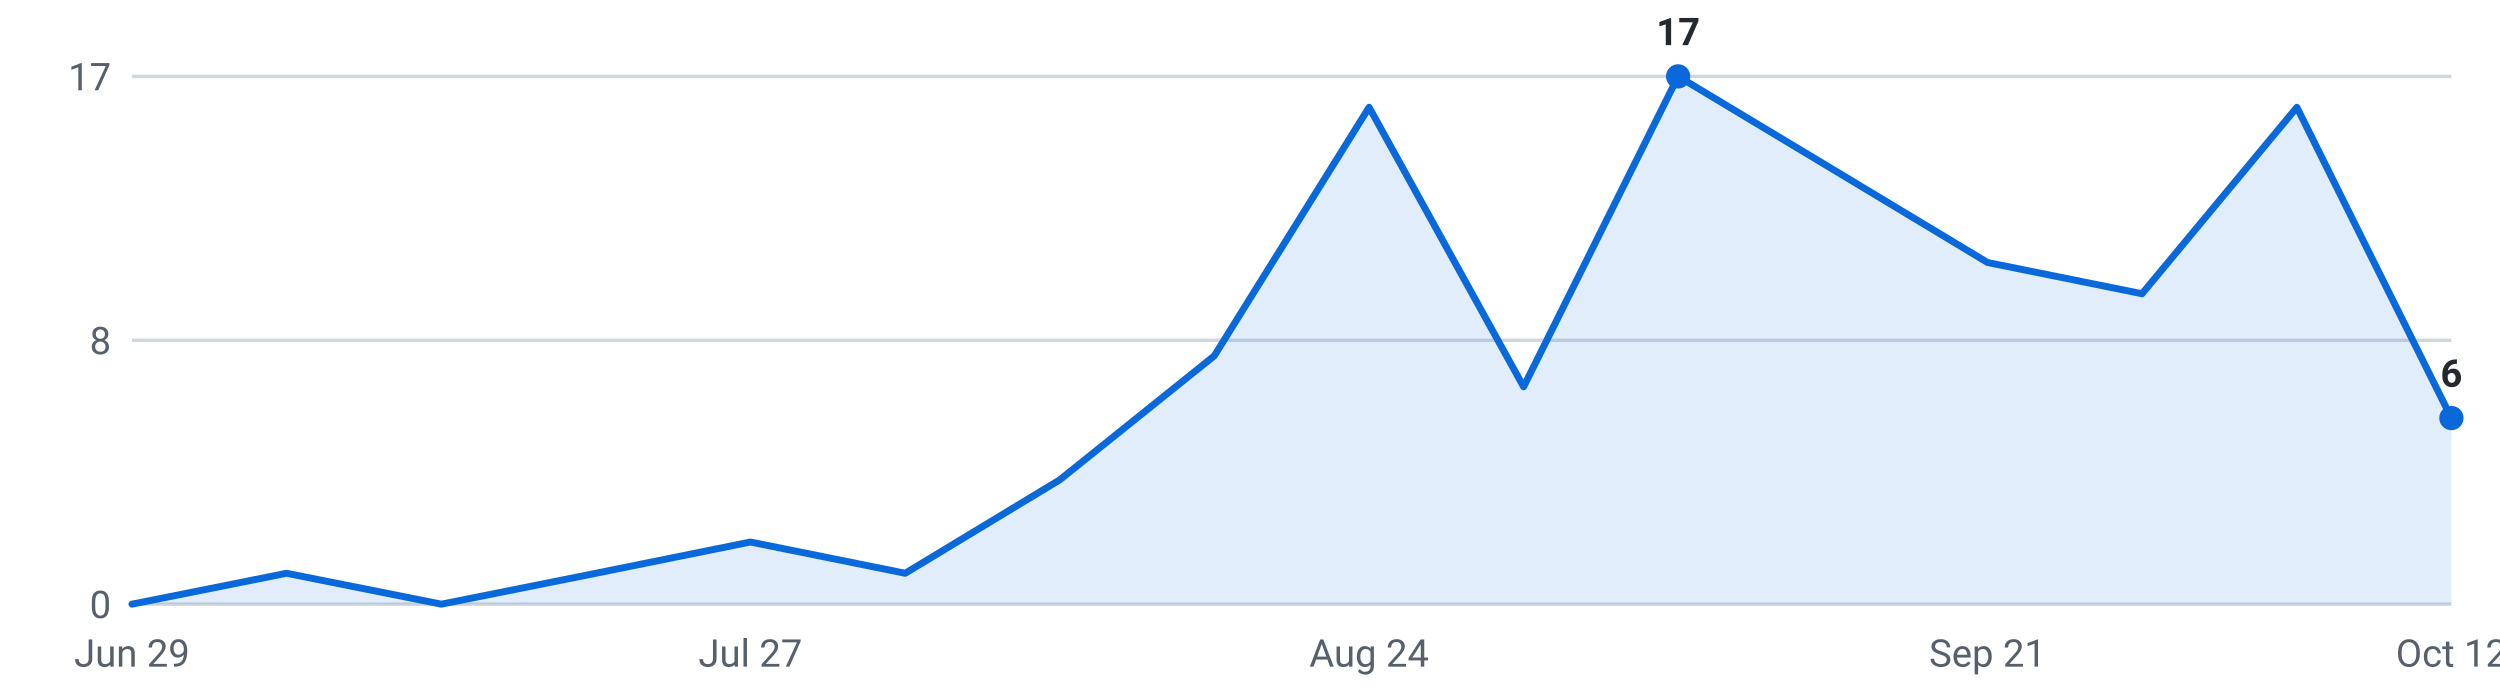
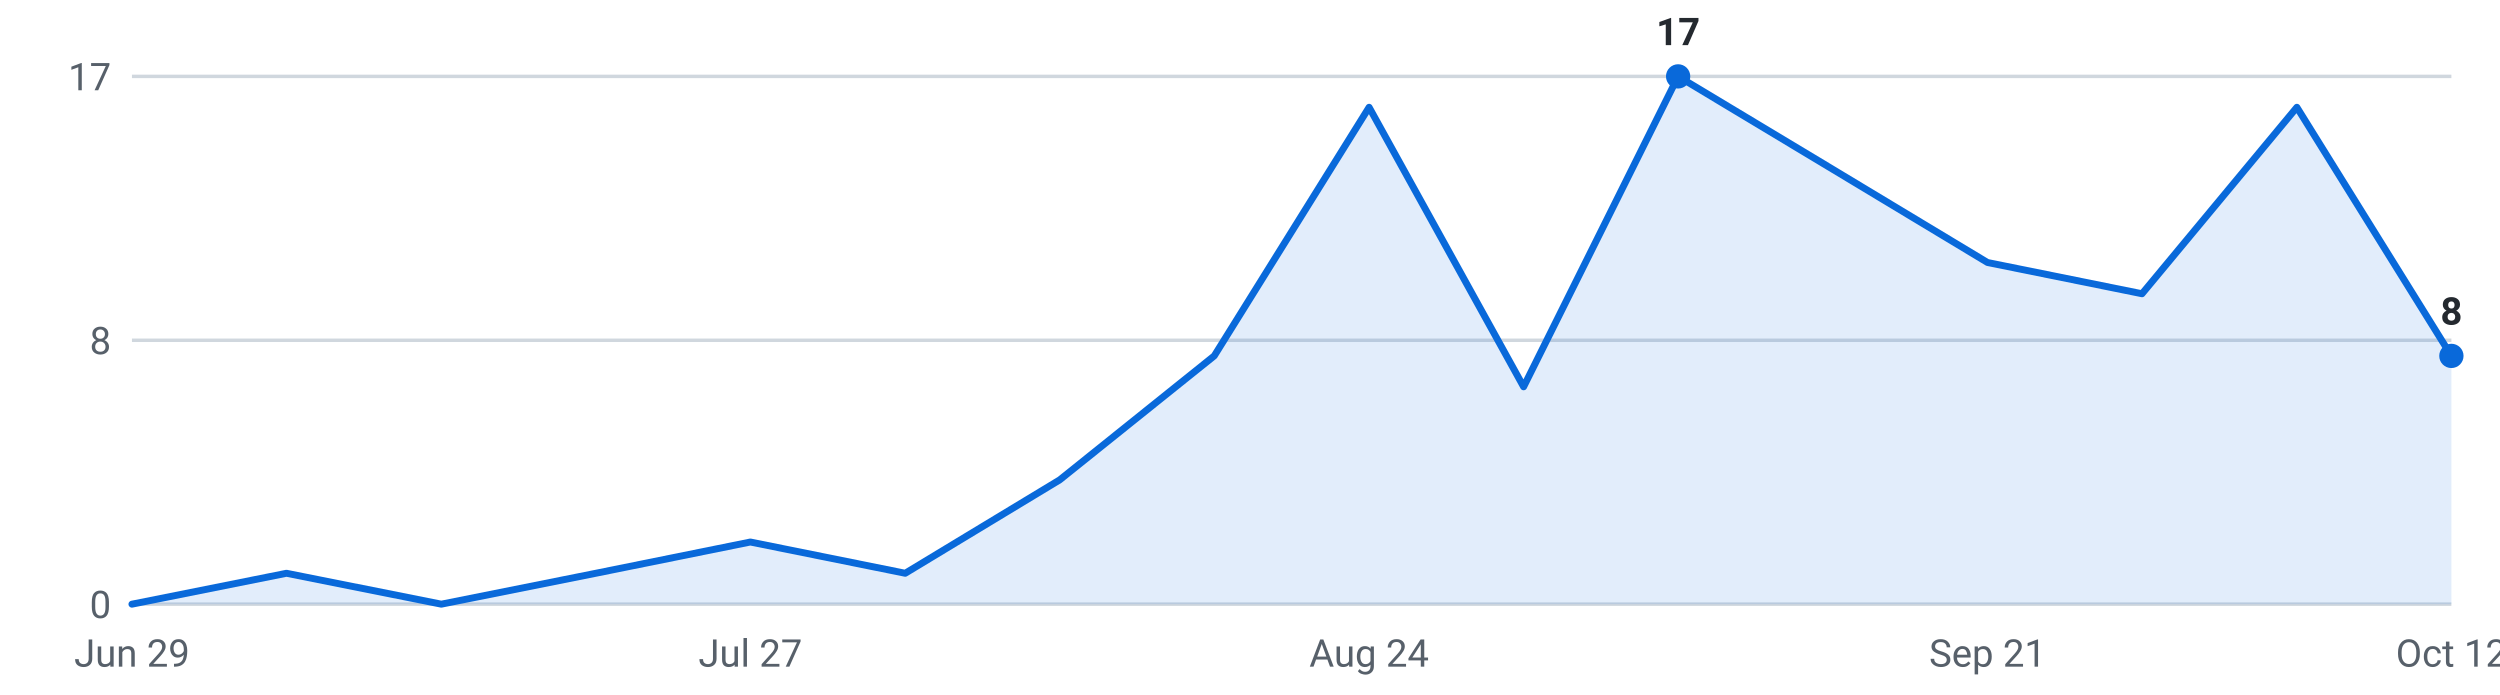
<svg xmlns="http://www.w3.org/2000/svg" viewBox="0 0 720 200" width="720" height="200" role="img" aria-label="Internships posted per week, last 16 weeks">
  <g font-family="-apple-system,Segoe UI,Roboto,sans-serif" font-size="11">
    <line x1="38" y1="174.0" x2="706" y2="174.0" stroke="#d0d7de" stroke-width="1" />
    <text x="32" y="178.0" text-anchor="end" fill="#57606a">0</text>
    <line x1="38" y1="98.0" x2="706" y2="98.0" stroke="#d0d7de" stroke-width="1" />
    <text x="32" y="102.0" text-anchor="end" fill="#57606a">8</text>
    <line x1="38" y1="22.0" x2="706" y2="22.0" stroke="#d0d7de" stroke-width="1" />
    <text x="32" y="26.0" text-anchor="end" fill="#57606a">17</text>
-     <path d="M38.0,174 L38.0,174.0 L82.5,165.1 L127.1,174.0 L171.6,165.1 L216.1,156.1 L260.7,165.1 L305.2,138.2 L349.7,102.5 L394.3,30.9 L438.8,111.4 L483.3,22.0 L527.9,48.8 L572.4,75.6 L616.9,84.6 L661.5,30.9 L706.0,120.4 L706.0,174 Z" fill="#0969da" fill-opacity="0.12" />
-     <polyline points="38.0,174.0 82.5,165.1 127.1,174.0 171.6,165.1 216.1,156.1 260.7,165.1 305.2,138.2 349.7,102.5 394.3,30.9 438.8,111.4 483.3,22.0 527.9,48.8 572.4,75.6 616.9,84.6 661.5,30.9 706.0,120.4" fill="none" stroke="#0969da" stroke-width="2" stroke-linejoin="round" stroke-linecap="round" />
+     <path d="M38.0,174 L38.0,174.0 L82.5,165.1 L127.1,174.0 L171.6,165.1 L216.1,156.1 L260.7,165.1 L305.2,138.2 L349.7,102.5 L394.3,30.9 L438.8,111.4 L483.3,22.0 L527.9,48.8 L572.4,75.6 L616.9,84.6 L661.5,30.9 L706.0,102.5 L706.0,174 Z" fill="#0969da" fill-opacity="0.12" />
+     <polyline points="38.0,174.0 82.5,165.1 127.1,174.0 171.6,165.1 216.1,156.1 260.7,165.1 305.2,138.2 349.7,102.5 394.3,30.9 438.8,111.4 483.3,22.0 527.9,48.8 572.4,75.6 616.9,84.6 661.5,30.9 706.0,102.5" fill="none" stroke="#0969da" stroke-width="2" stroke-linejoin="round" stroke-linecap="round" />
    <circle cx="483.3" cy="22.0" r="3.5" fill="#0969da" />
    <text x="483.3" y="13.0" text-anchor="middle" fill="#24292f" font-weight="600">17</text>
-     <circle cx="706.0" cy="120.4" r="3.5" fill="#0969da" />
-     <text x="706.0" y="111.4" text-anchor="middle" fill="#24292f" font-weight="600">6</text>
+     <circle cx="706.0" cy="102.5" r="3.5" fill="#0969da" />
+     <text x="706.0" y="93.5" text-anchor="middle" fill="#24292f" font-weight="600">8</text>
    <text x="38.0" y="192" text-anchor="middle" fill="#57606a">Jun 29</text>
    <text x="216.1" y="192" text-anchor="middle" fill="#57606a">Jul 27</text>
    <text x="394.3" y="192" text-anchor="middle" fill="#57606a">Aug 24</text>
    <text x="572.4" y="192" text-anchor="middle" fill="#57606a">Sep 21</text>
    <text x="706.0" y="192" text-anchor="middle" fill="#57606a">Oct 12</text>
  </g>
</svg>
